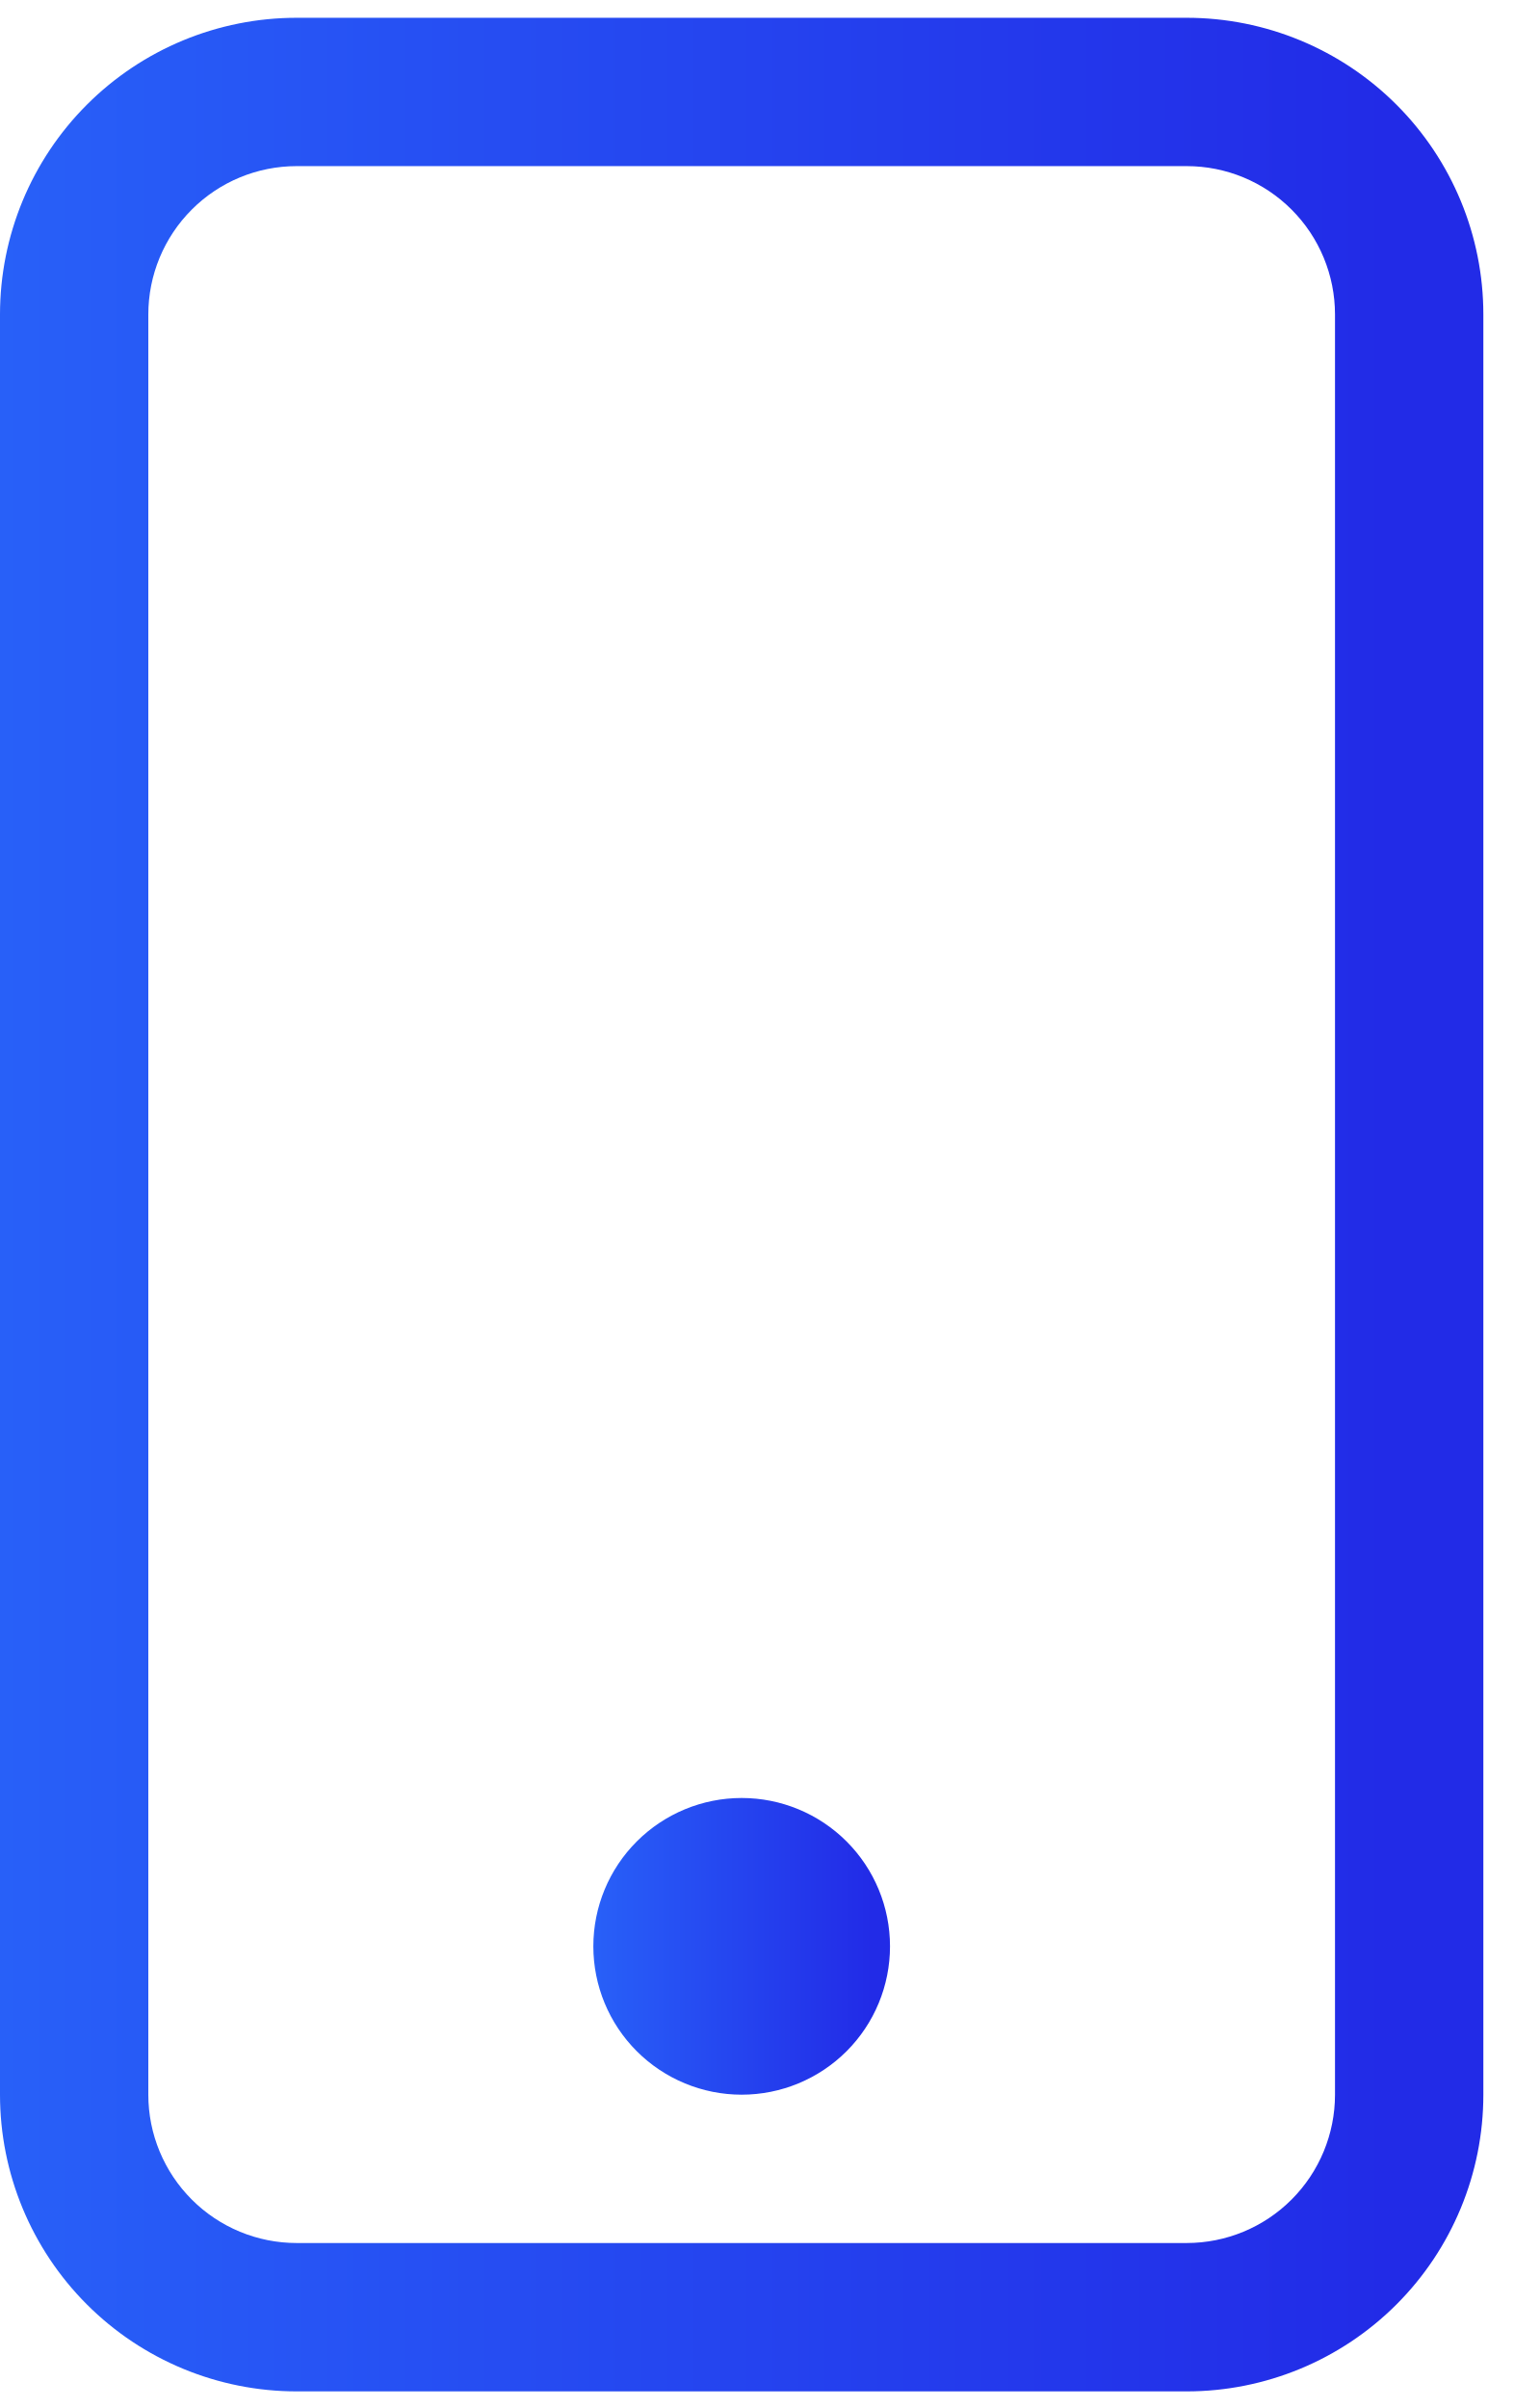
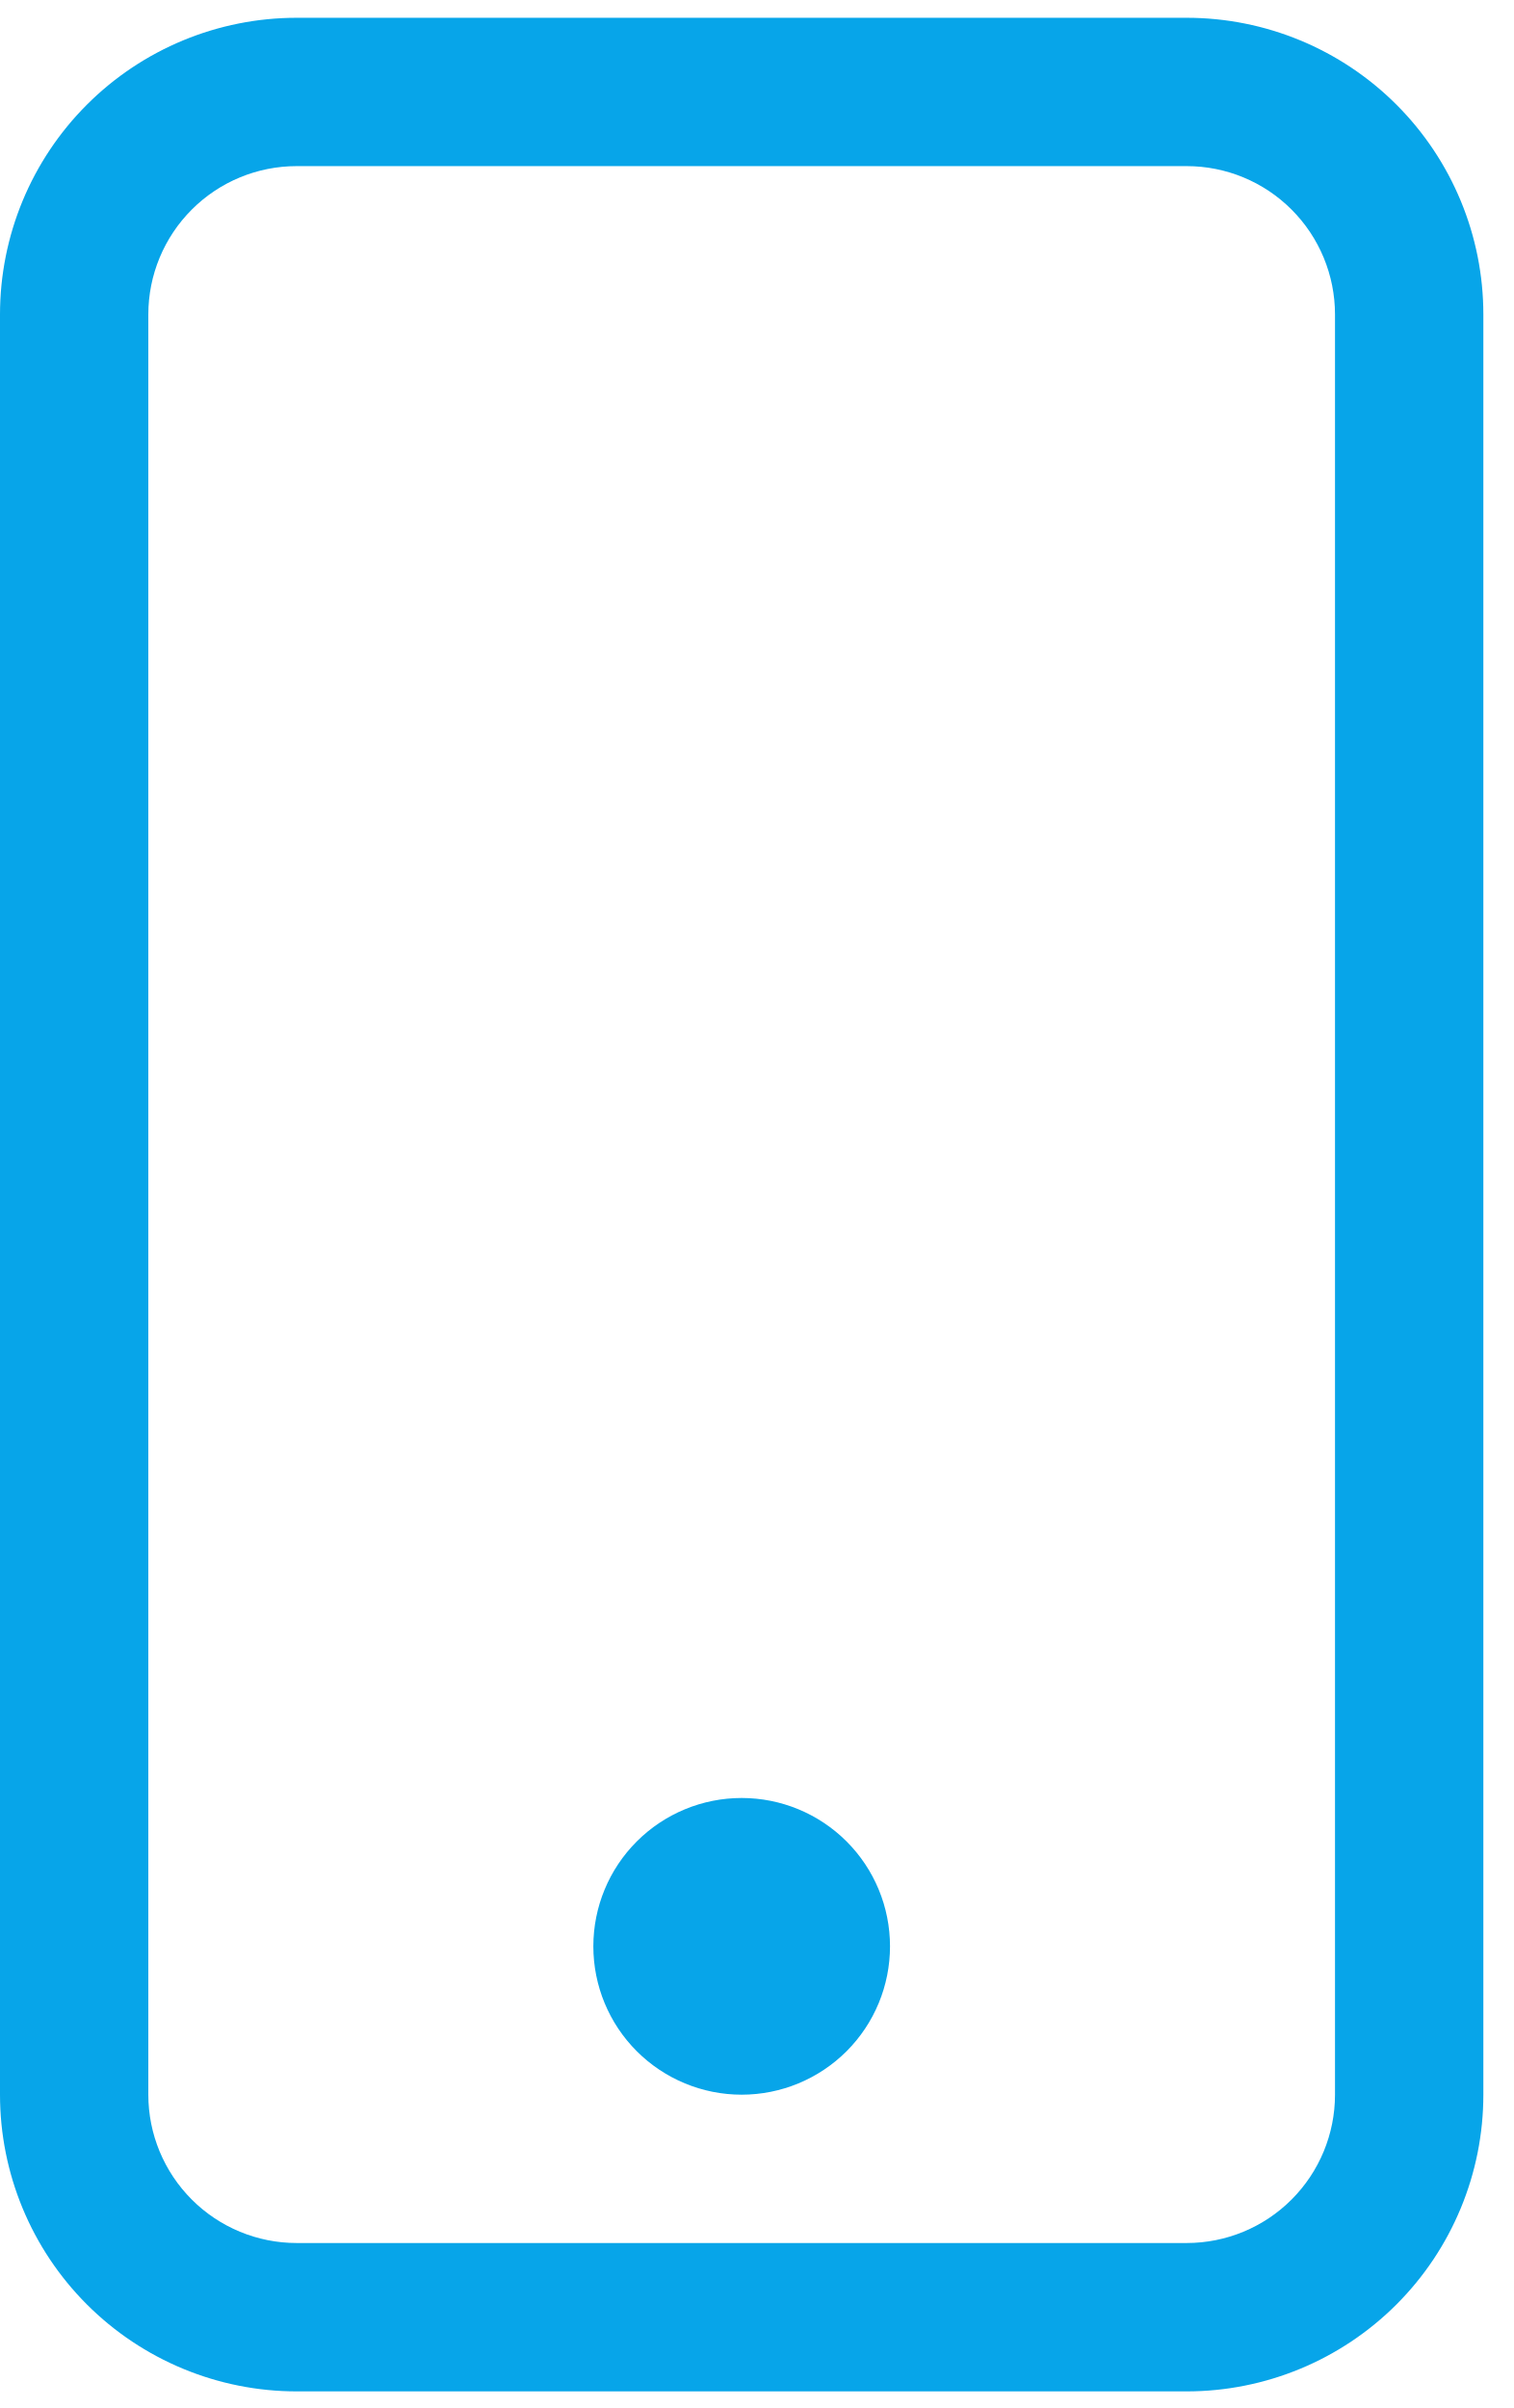
<svg xmlns="http://www.w3.org/2000/svg" width="44" height="70" viewBox="0 0 44 70" fill="none">
  <path fill-rule="evenodd" clip-rule="evenodd" d="M34.5 4.829H8.625C7.481 4.829 6.384 5.283 5.576 6.092C4.767 6.901 4.312 7.998 4.312 9.142V60.892C4.312 62.035 4.767 63.132 5.576 63.941C6.384 64.75 7.481 65.204 8.625 65.204H34.5C35.644 65.204 36.741 64.75 37.549 63.941C38.358 63.132 38.812 62.035 38.812 60.892V9.142C38.812 7.998 38.358 6.901 37.549 6.092C36.741 5.283 35.644 4.829 34.5 4.829ZM8.625 0.517C6.338 0.517 4.144 1.425 2.526 3.043C0.909 4.66 0 6.854 0 9.142V60.892C0 63.179 0.909 65.373 2.526 66.99C4.144 68.608 6.338 69.517 8.625 69.517H34.5C36.788 69.517 38.981 68.608 40.599 66.99C42.216 65.373 43.125 63.179 43.125 60.892V9.142C43.125 6.854 42.216 4.66 40.599 3.043C38.981 1.425 36.788 0.517 34.5 0.517L8.625 0.517Z" fill="url(#paint0_linear_158_22)" />
  <path fill-rule="evenodd" clip-rule="evenodd" d="M21.562 60.892C22.706 60.892 23.803 60.437 24.612 59.629C25.421 58.82 25.875 57.723 25.875 56.579C25.875 55.435 25.421 54.339 24.612 53.53C23.803 52.721 22.706 52.267 21.562 52.267C20.419 52.267 19.322 52.721 18.513 53.53C17.704 54.339 17.25 55.435 17.25 56.579C17.25 57.723 17.704 58.82 18.513 59.629C19.322 60.437 20.419 60.892 21.562 60.892Z" fill="url(#paint1_linear_158_22)" />
  <defs>
    <linearGradient id="paint0_linear_158_22" x1="40.343" y1="69.517" x2="1.30184e-06" y2="69.517" gradientUnits="userSpaceOnUse">
-       <stop stop-color="#222BE7" />
-       <stop offset="1" stop-color="#2860F8" />
+       <stop stop-color="#07A5E9" />
+       <stop offset="1" stop-color="#07A5E9" />
    </linearGradient>
    <linearGradient id="paint1_linear_158_22" x1="25.319" y1="60.892" x2="17.25" y2="60.892" gradientUnits="userSpaceOnUse">
-       <stop stop-color="#222BE7" />
-       <stop offset="1" stop-color="#2860F8" />
+       <stop stop-color="#07A5E9" />
+       <stop offset="1" stop-color="#07A5E9" />
    </linearGradient>
  </defs>
</svg>
